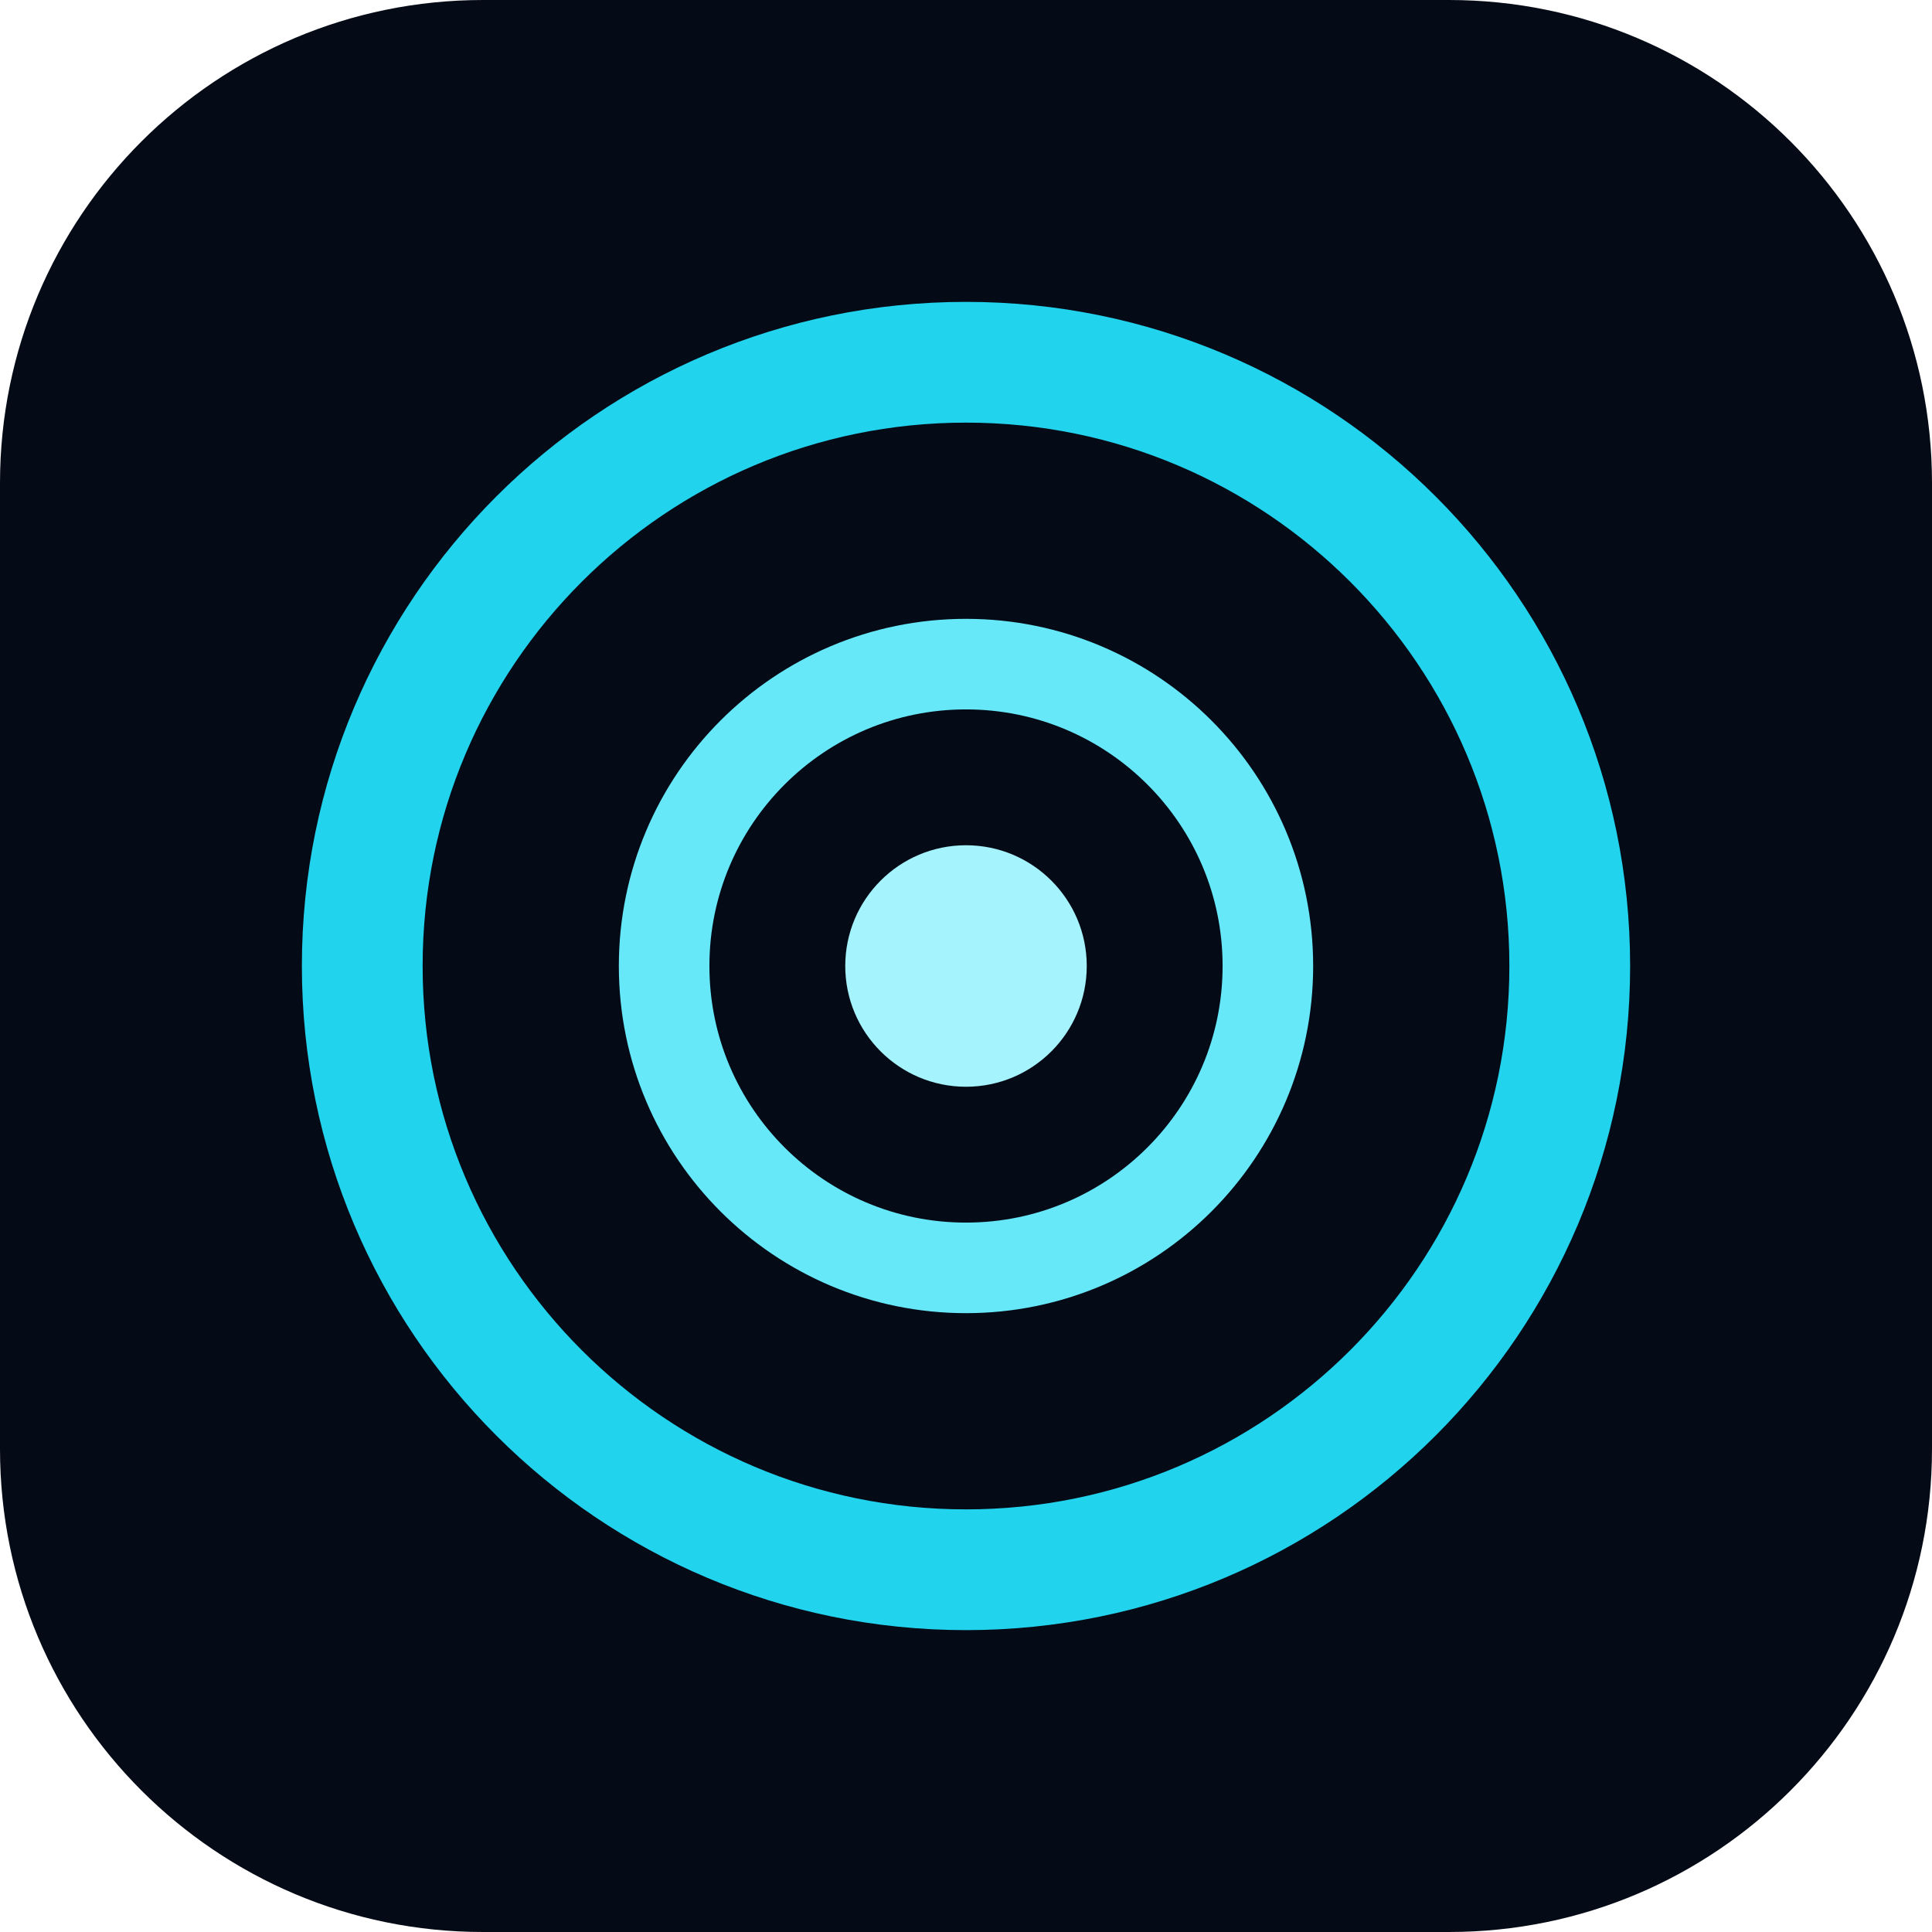
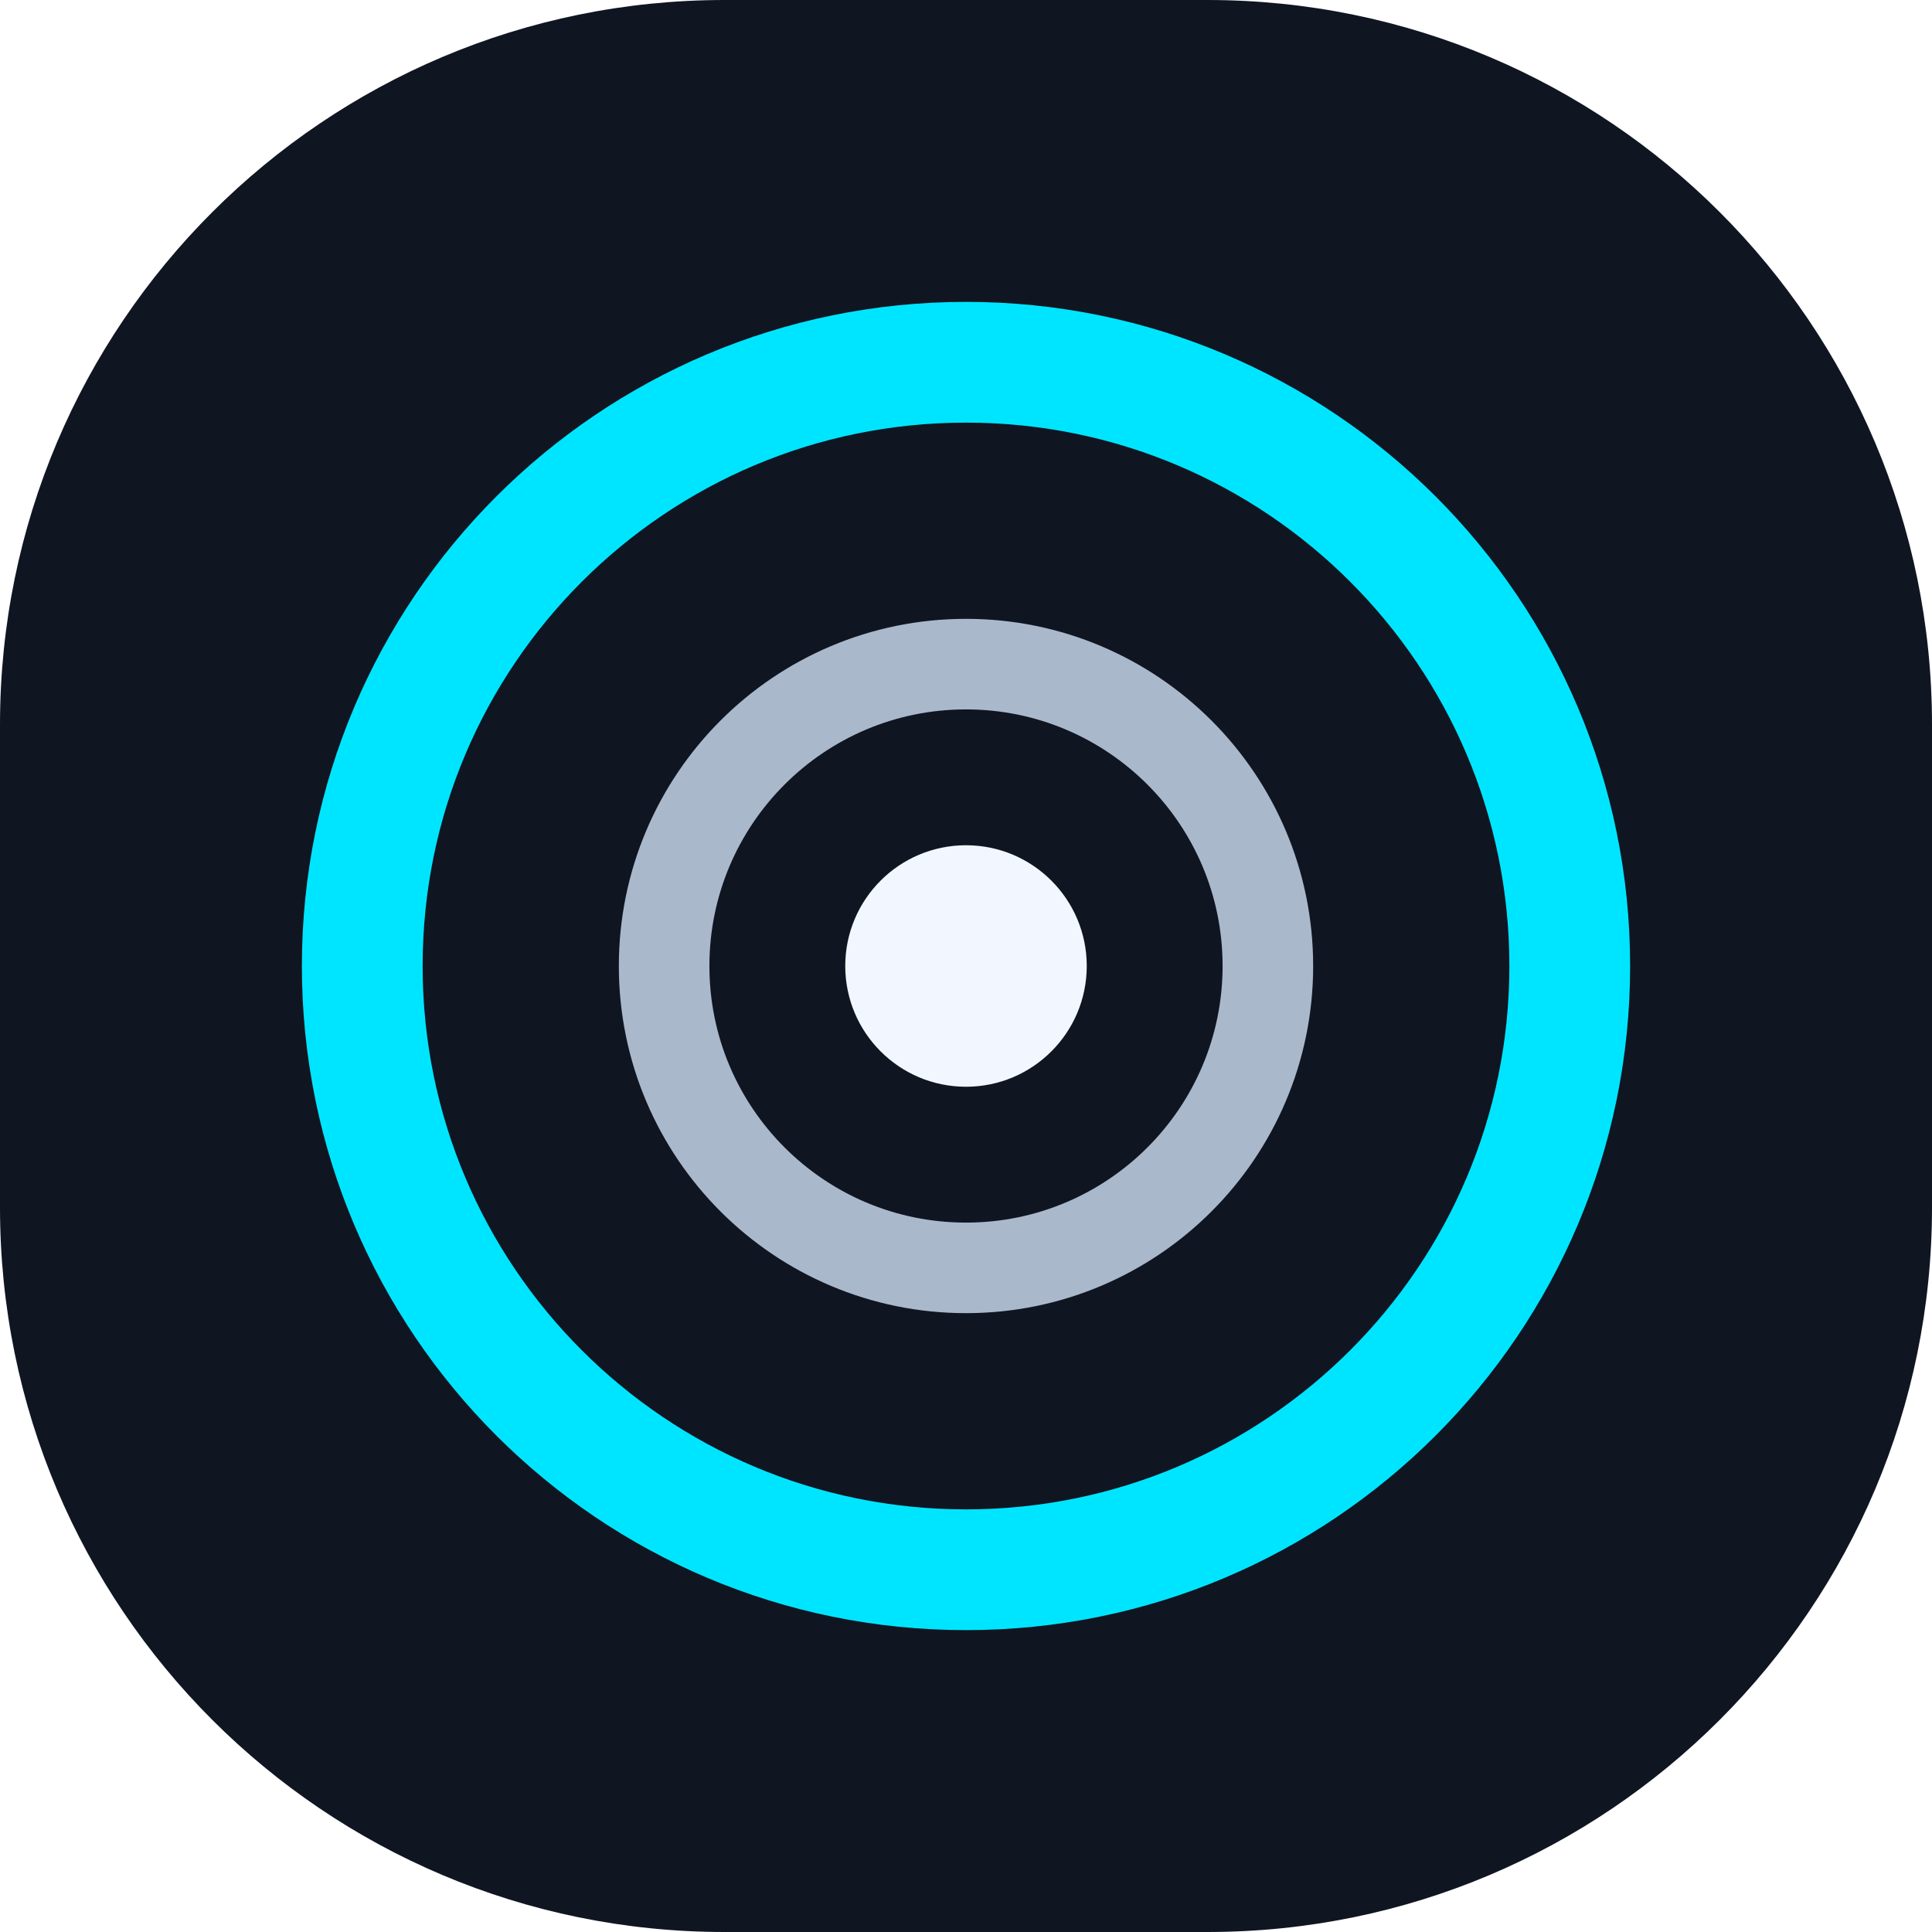
<svg xmlns="http://www.w3.org/2000/svg" viewBox="0 0 32 32">
-   <rect width="32" height="32" rx="8" fill="#050b16" />
-   <circle cx="16" cy="16" r="10" fill="none" stroke="#22d3ee" stroke-width="2" />
-   <circle cx="16" cy="16" r="5" fill="none" stroke="#67e8f9" stroke-width="1.5" />
-   <circle cx="16" cy="16" r="2" fill="#a5f3fc" />
+   <rect width="32" height="32" rx="12" fill="#101522" />
+   <circle cx="16" cy="16" r="10" fill="none" stroke="#00e5ff" stroke-width="2" />
+   <circle cx="16" cy="16" r="5" fill="none" stroke="#aab8cc" stroke-width="1.5" />
+   <circle cx="16" cy="16" r="2" fill="#f2f7ff" />
</svg>
